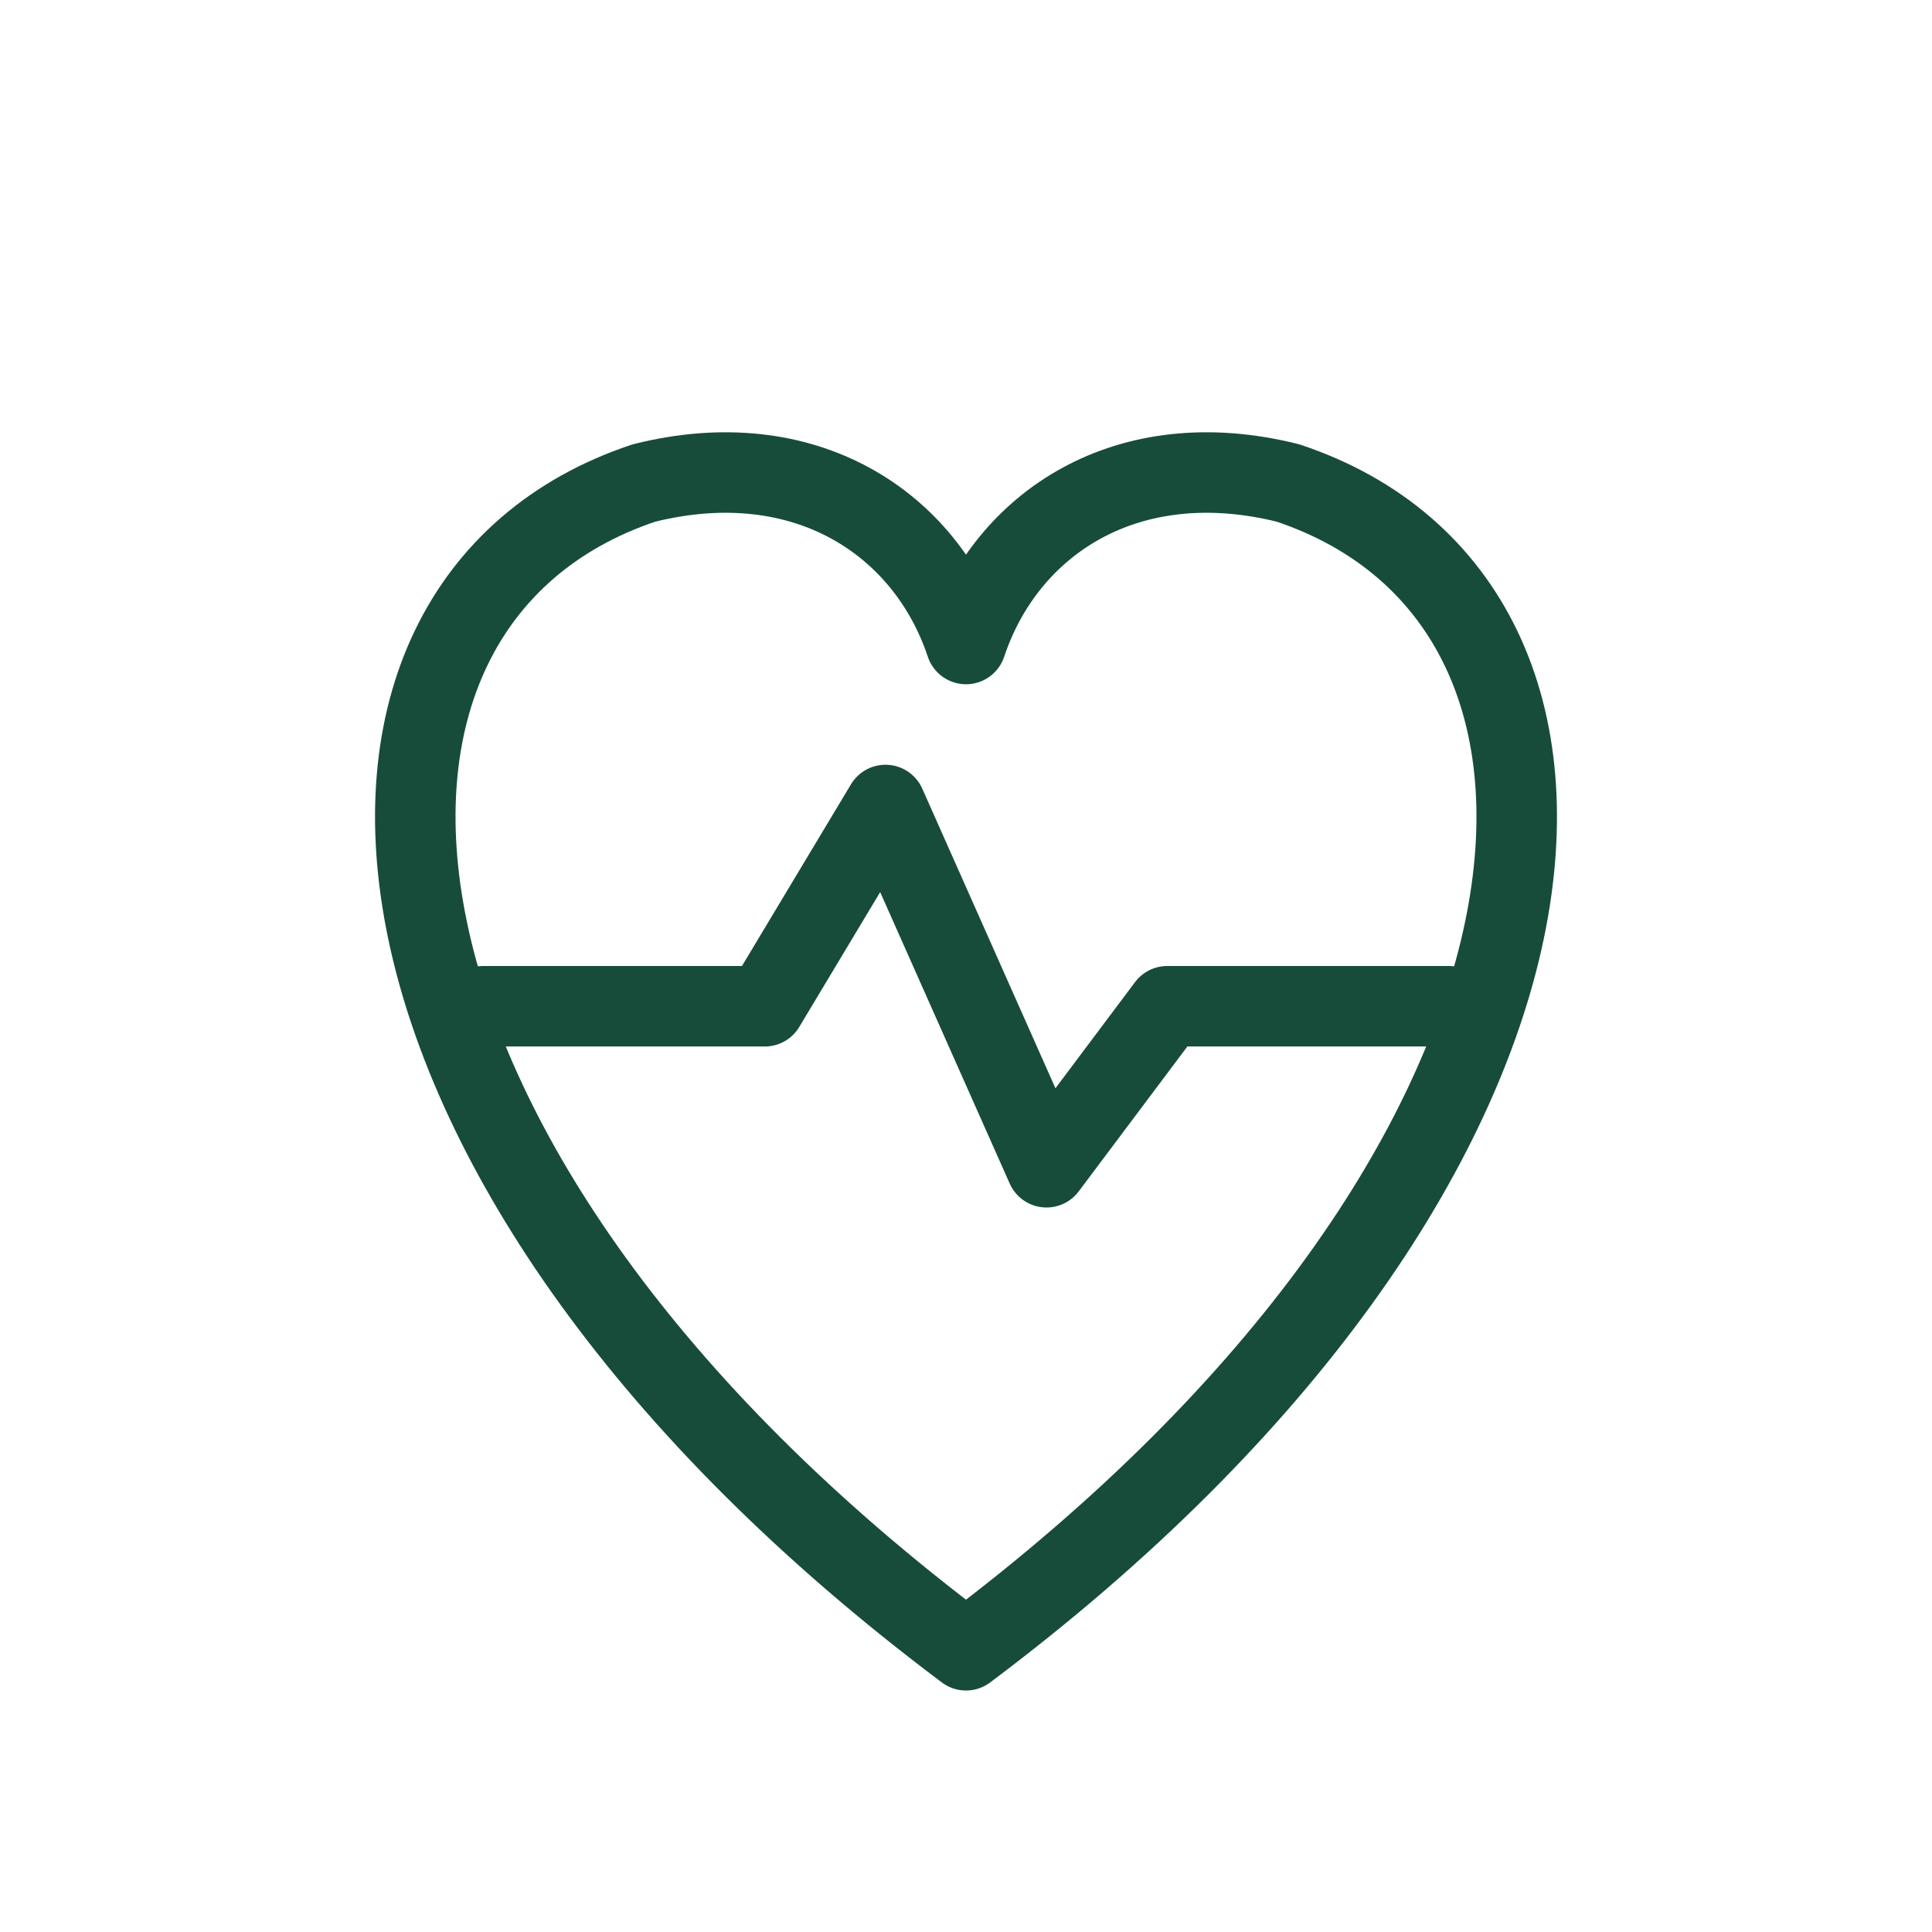
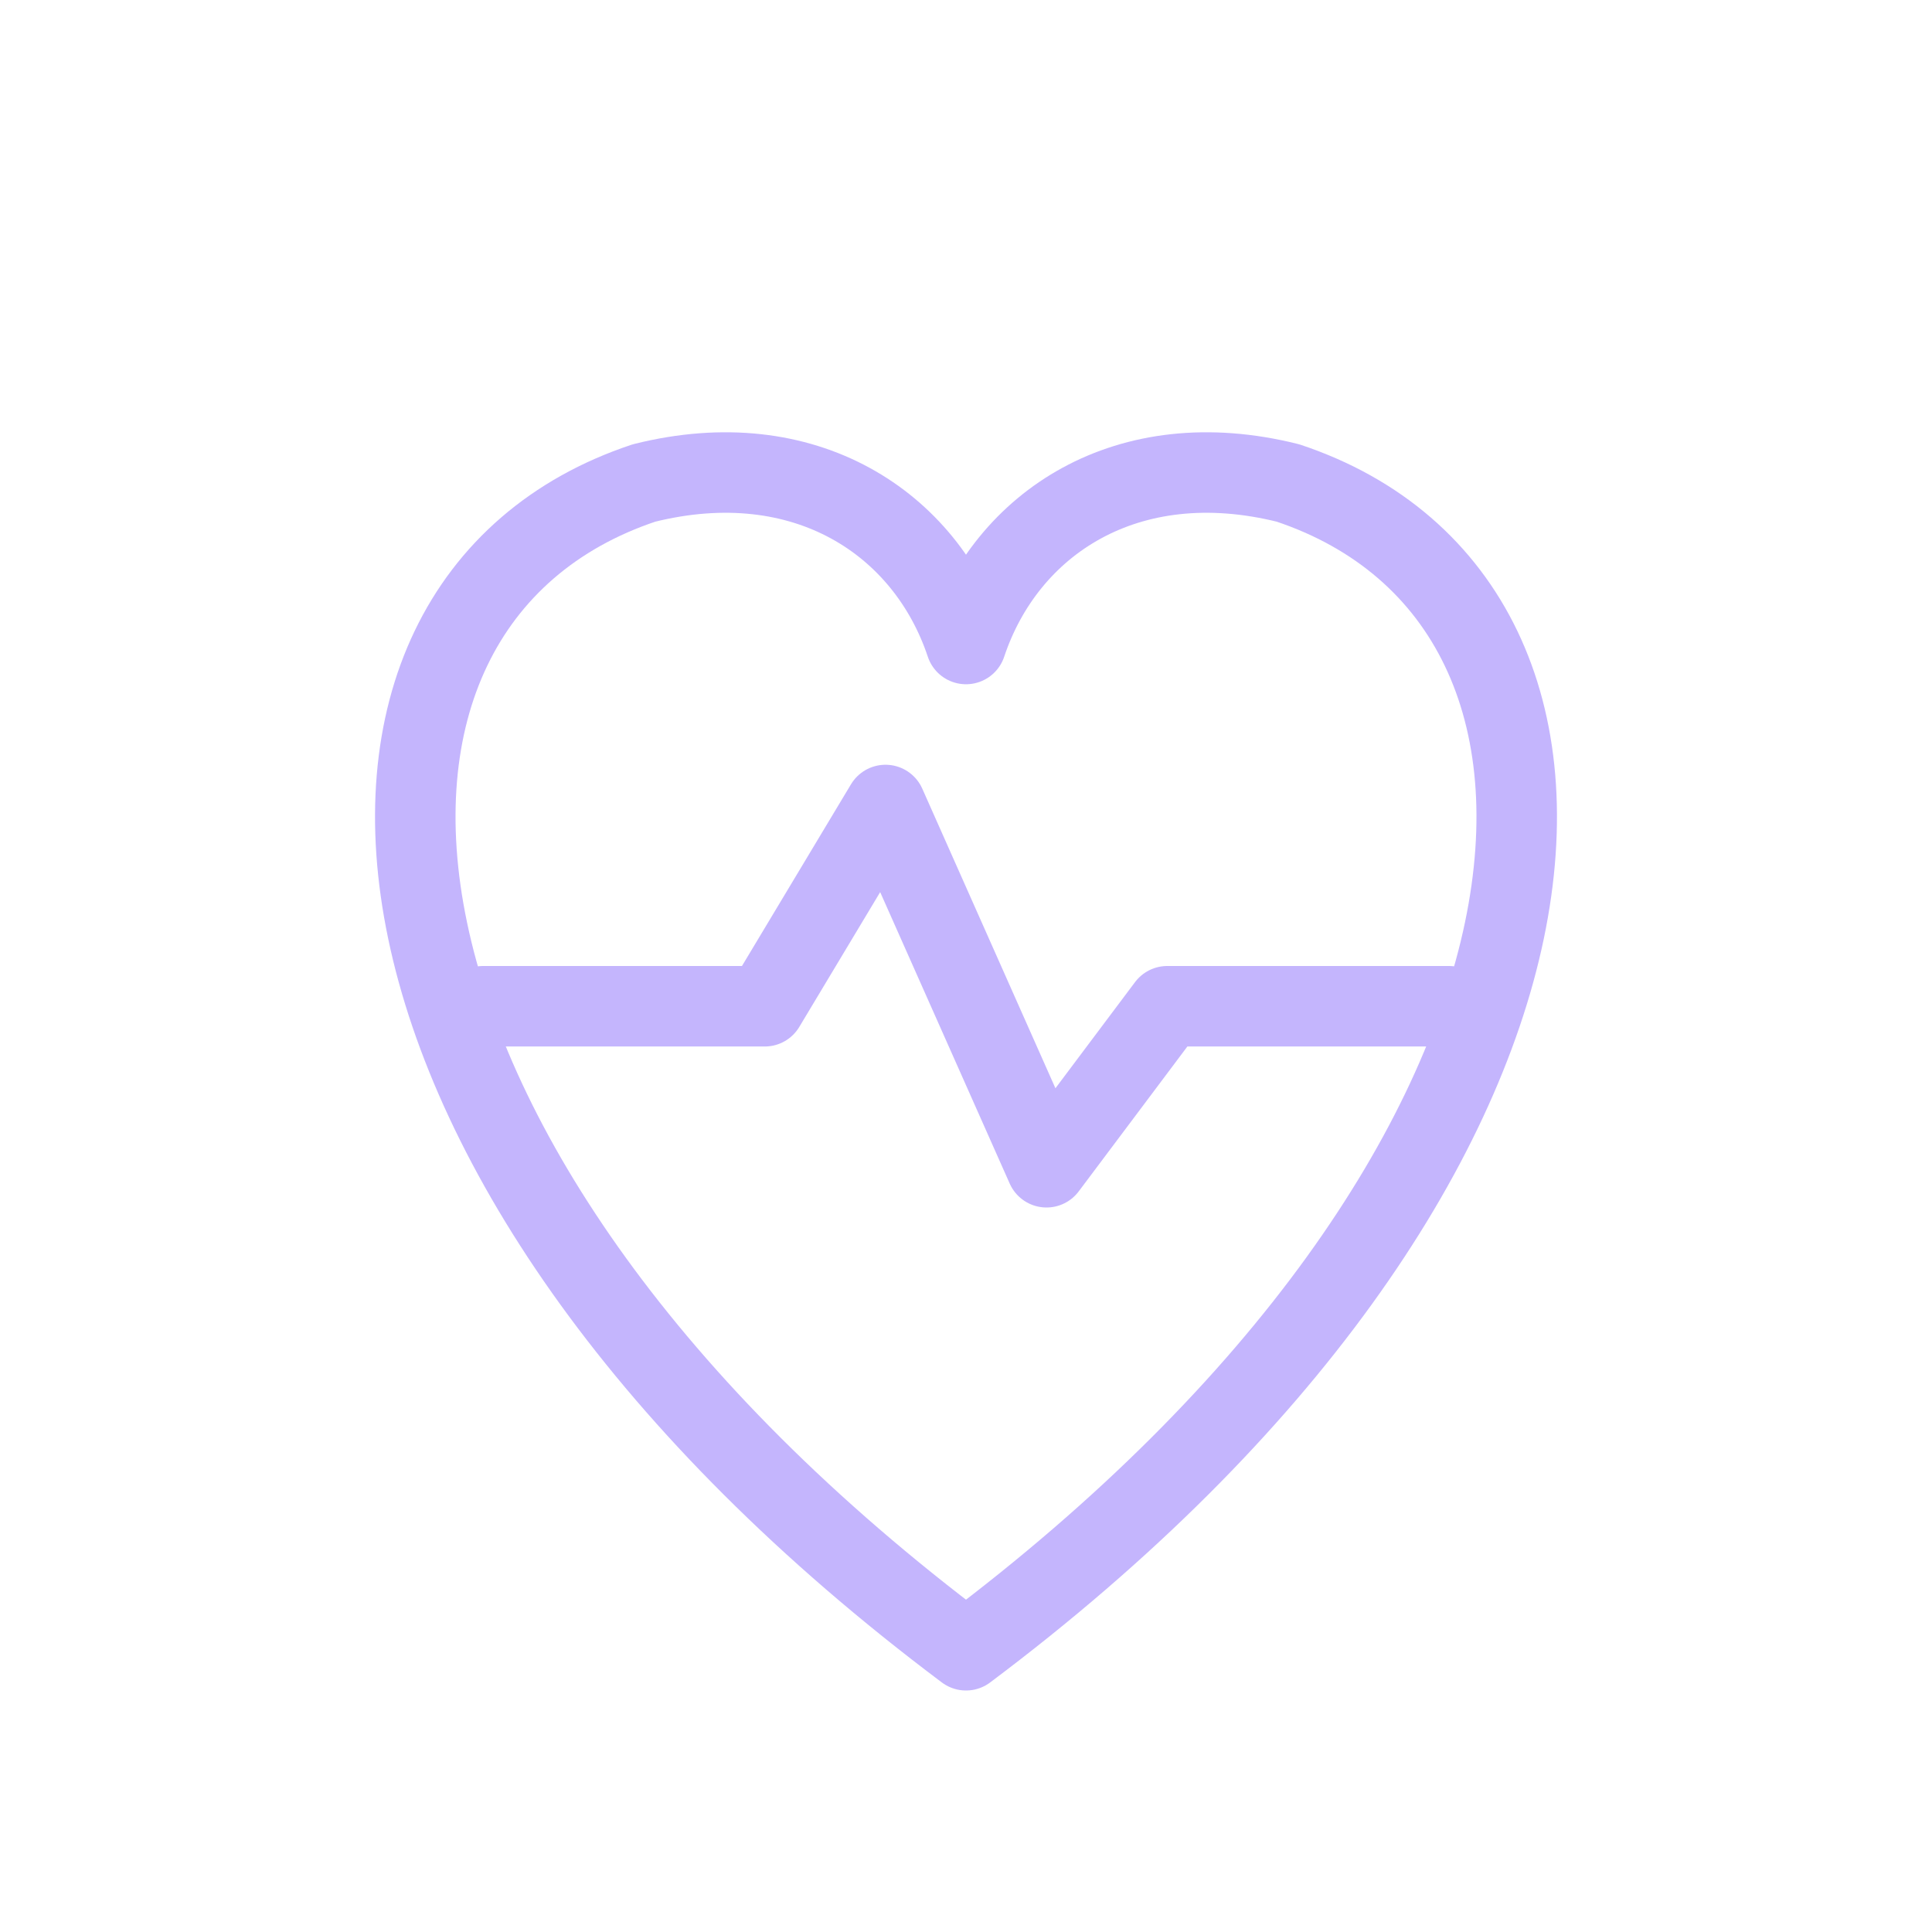
- <svg xmlns="http://www.w3.org/2000/svg" width="96" height="96" viewBox="0 0 48 48" fill="none" stroke="#174C3B" stroke-width="2" stroke-linecap="round" stroke-linejoin="round">
+ <svg xmlns="http://www.w3.org/2000/svg" width="96" height="96" viewBox="0 0 48 48" fill="none" stroke="#C4B5FD" stroke-width="2" stroke-linecap="round" stroke-linejoin="round">
  <path d="M24 41C8 29 7 15 16 12c4-1 7 1 8 4 1-3 4-5 8-4 9 3 8 17-8 29z" />
  <path d="M12 25h7l3-5 4 9 3-4h7" />
</svg>
